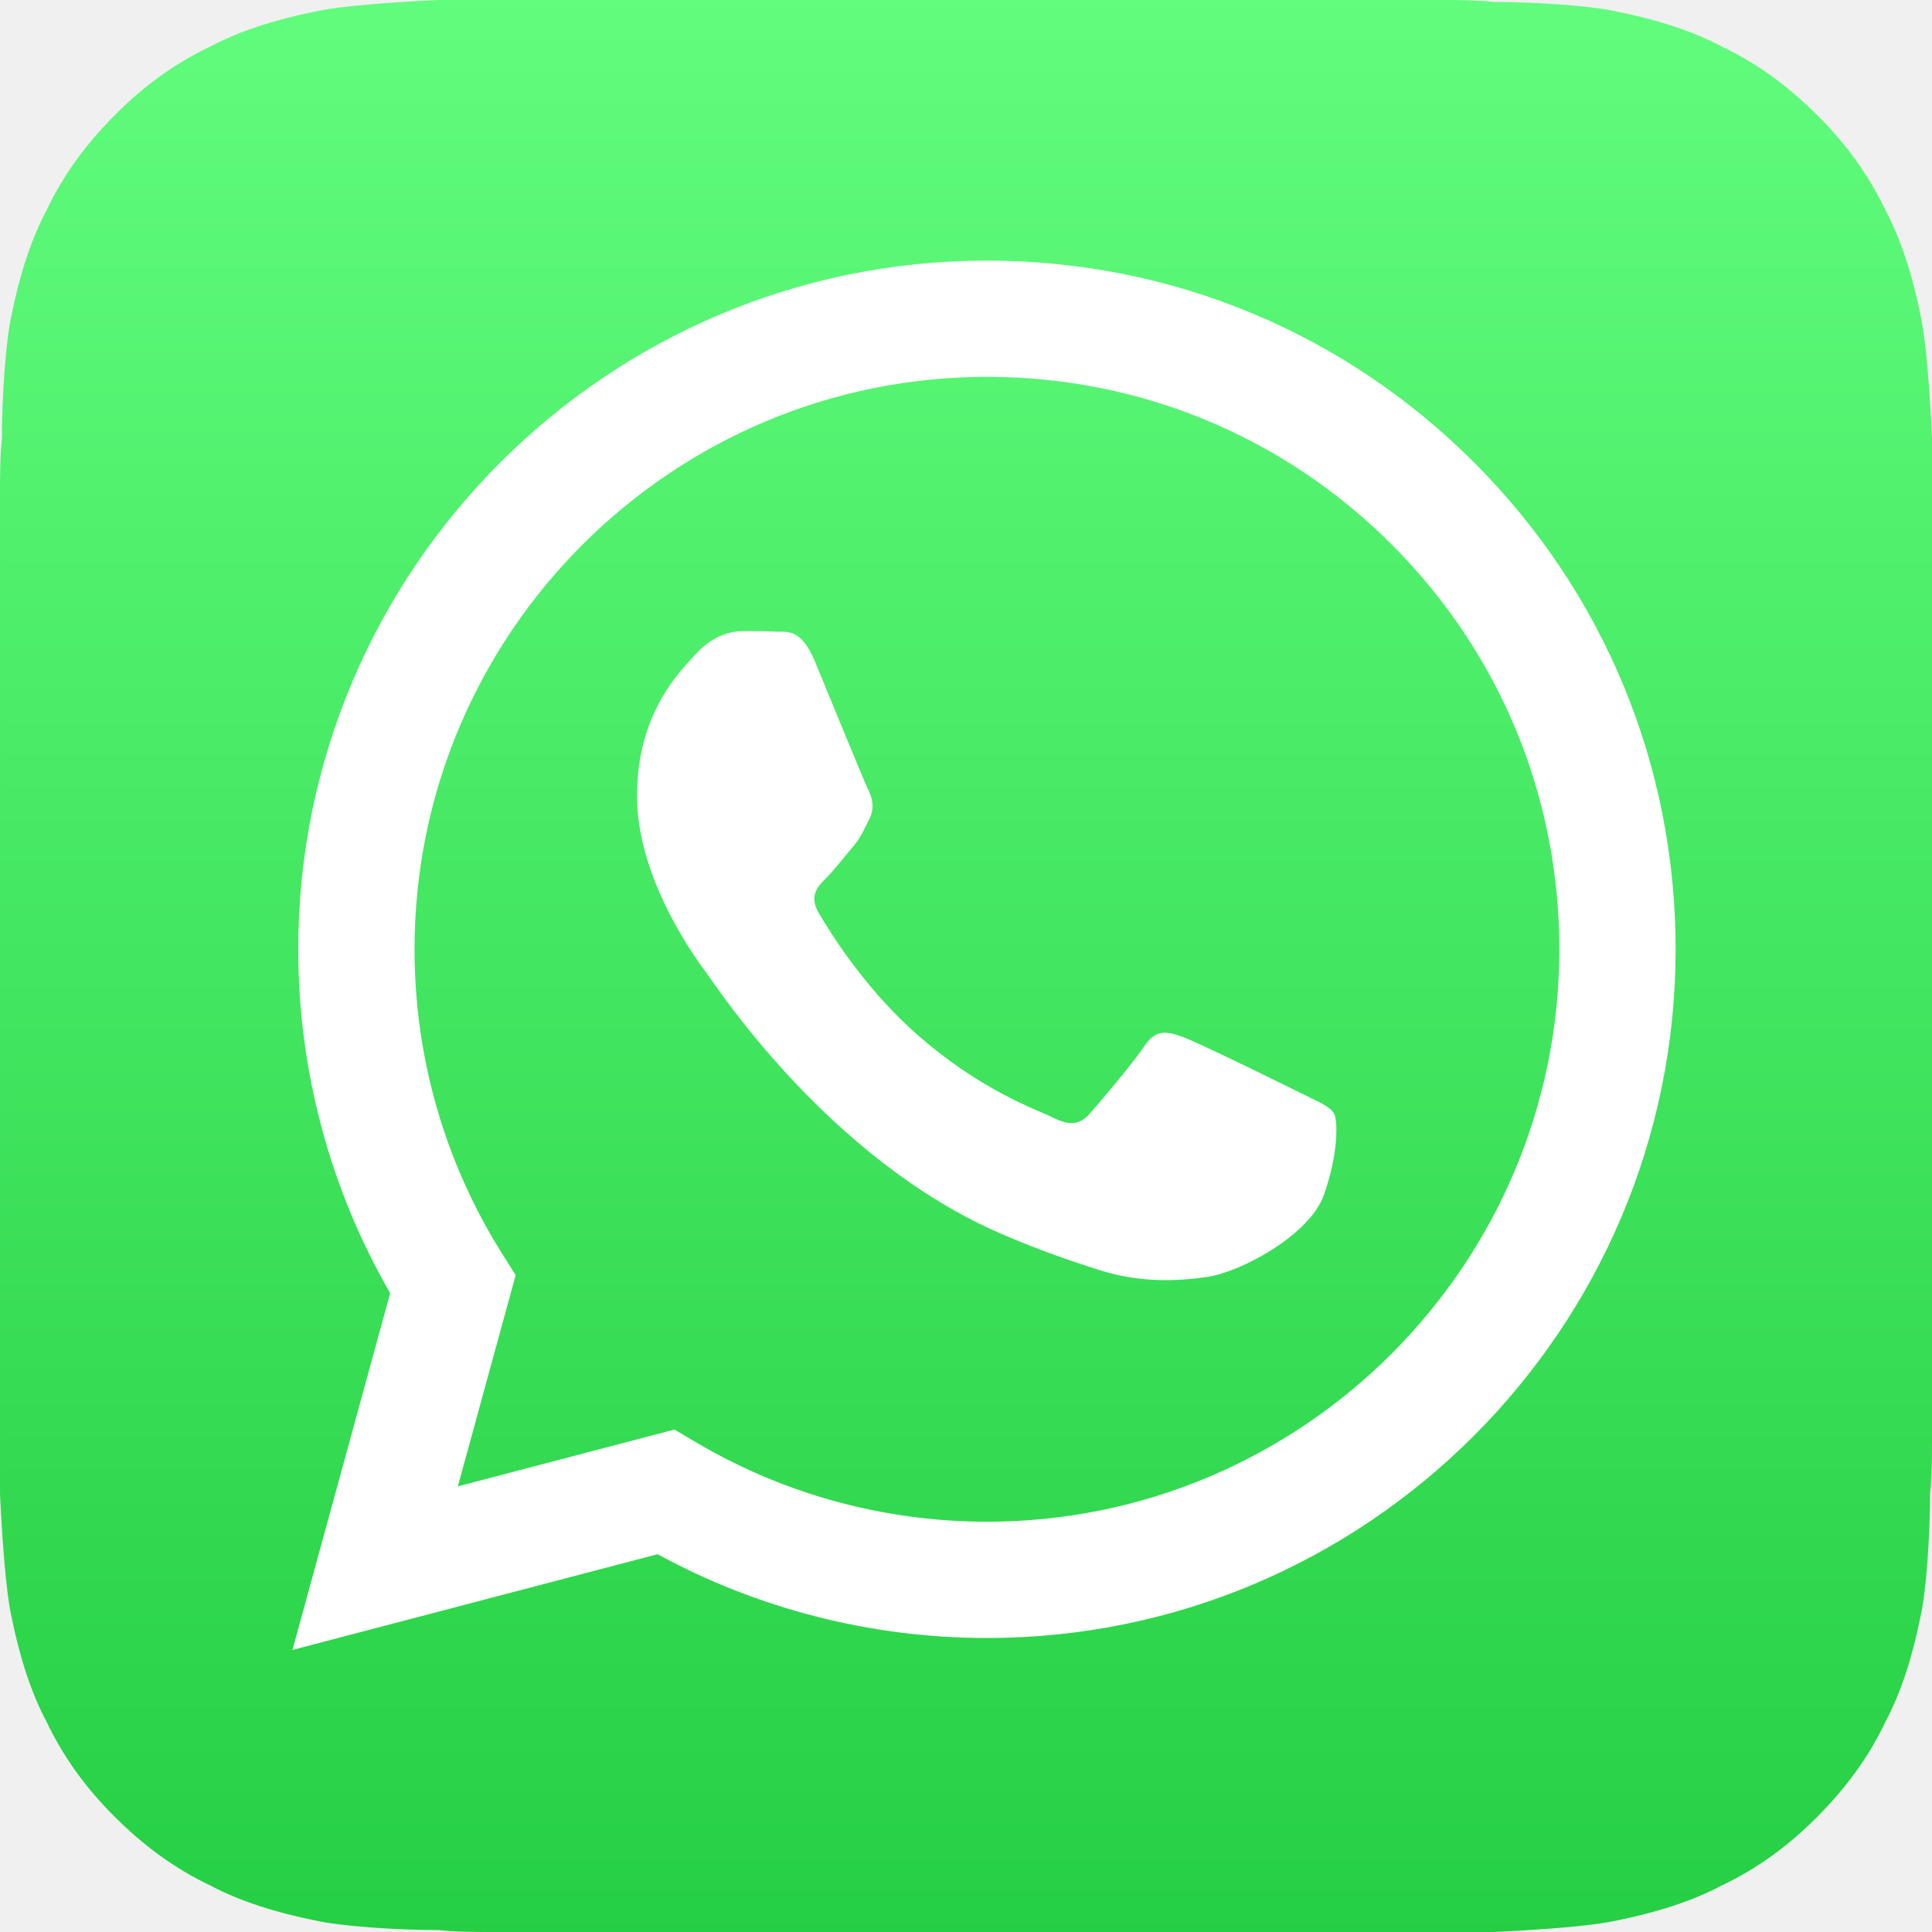
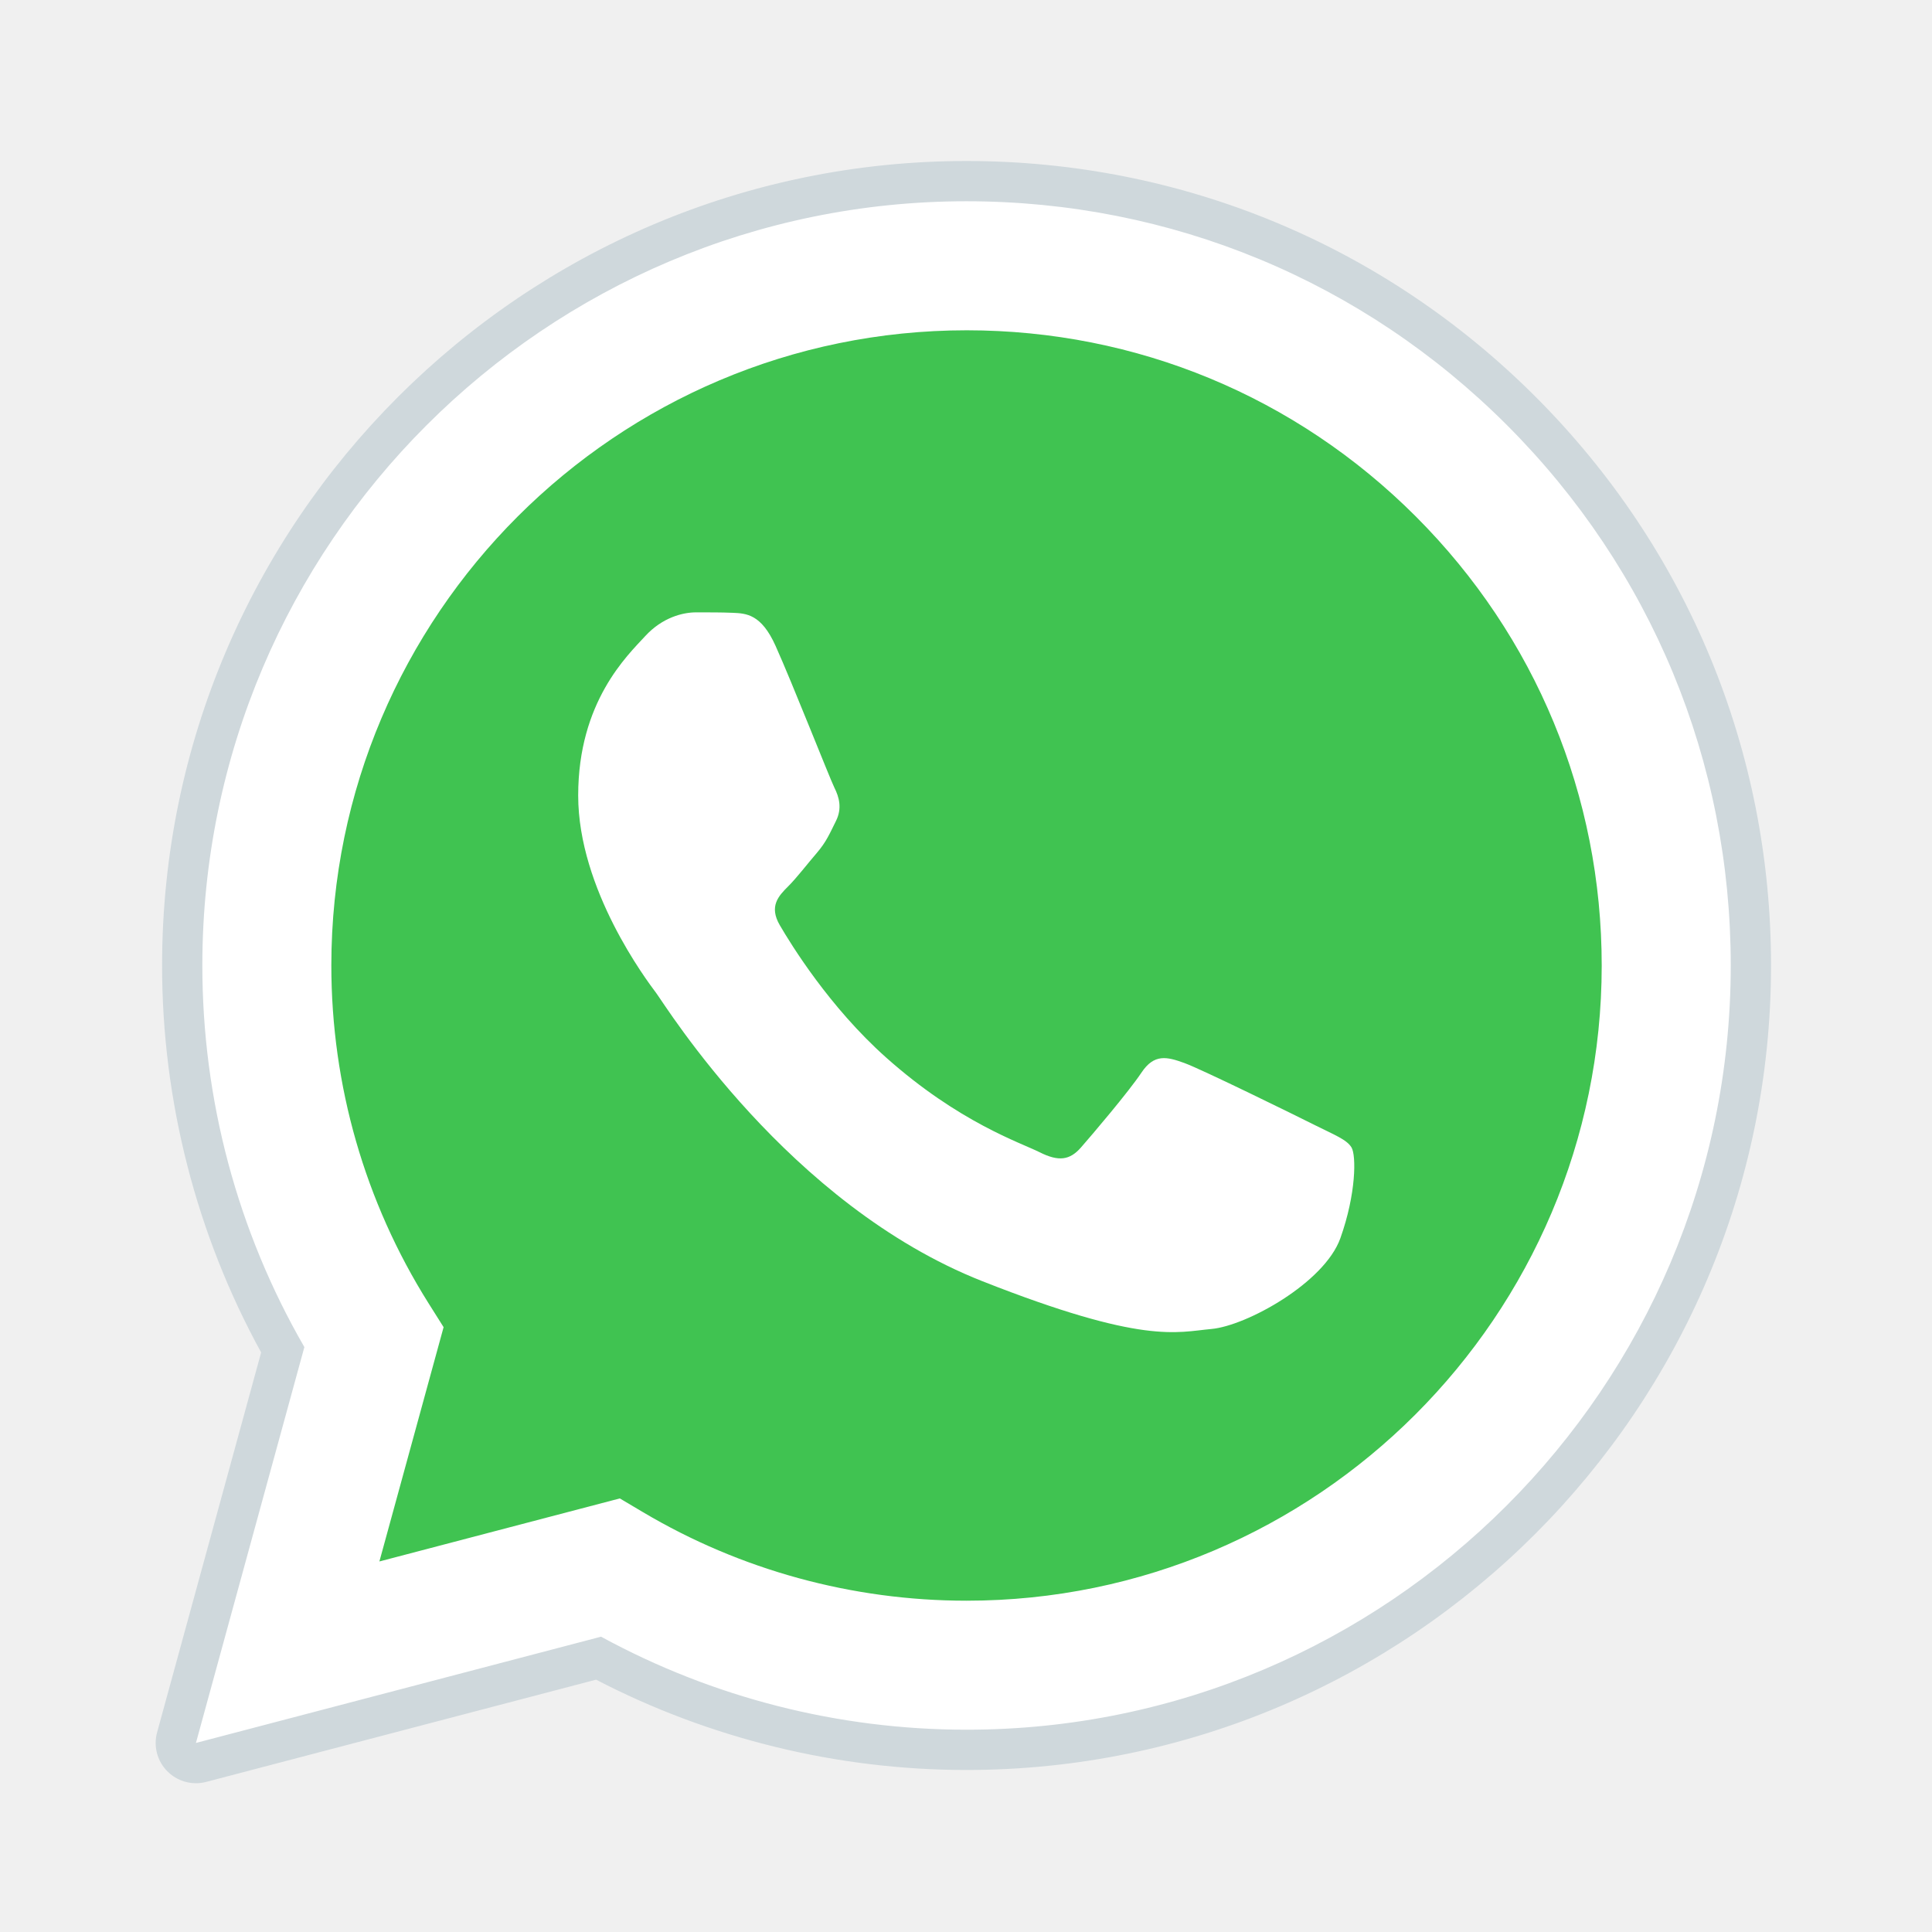
- <svg xmlns="http://www.w3.org/2000/svg" height="100%" style="fill-rule:evenodd;clip-rule:evenodd;stroke-linejoin:round;stroke-miterlimit:2;" version="1.1" viewBox="0 0 512 512" width="100%" xml:space="preserve">
-   <g id="WhatsApp-Logo-Icon">
-     <path d="M116.225,-0.001c-11.264,0.512 -26.112,1.536 -32.768,3.072c-10.24,2.048 -19.968,5.12 -27.648,9.216c-9.728,4.608 -17.92,10.752 -25.088,17.92c-7.68,7.68 -13.824,15.872 -18.432,25.6c-4.096,7.68 -7.168,17.408 -9.216,27.648c-1.536,6.656 -2.56,21.504 -2.56,32.768c-0.512,4.608 -0.512,10.752 -0.512,13.824l0,251.905l0,13.824c0.512,11.264 1.536,26.112 3.072,32.768c2.048,10.24 5.12,19.968 9.216,27.648c4.608,9.728 10.752,17.92 17.92,25.088c7.68,7.68 15.872,13.824 25.6,18.432c7.68,4.096 17.408,7.168 27.648,9.216c6.656,1.536 21.504,2.56 32.768,2.56c4.608,0.512 10.752,0.512 13.824,0.512l251.904,0l13.824,0c11.264,-0.512 26.112,-1.536 32.768,-3.072c10.24,-2.048 19.968,-5.12 27.648,-9.216c9.728,-4.608 17.92,-10.752 25.088,-17.92c7.68,-7.68 13.824,-15.872 18.432,-25.6c4.096,-7.68 7.168,-17.408 9.216,-27.648c1.536,-6.656 2.56,-21.504 2.56,-32.768c0.512,-4.608 0.512,-10.752 0.512,-13.824l0,-265.729c-0.512,-11.264 -1.536,-26.112 -3.072,-32.768c-2.048,-10.24 -5.12,-19.968 -9.216,-27.648c-4.608,-9.728 -10.752,-17.92 -17.92,-25.088c-7.68,-7.68 -15.872,-13.824 -25.6,-18.432c-7.68,-4.096 -17.408,-7.168 -27.648,-9.216c-6.656,-1.536 -21.504,-2.56 -32.768,-2.56c-4.608,-0.512 -10.752,-0.512 -13.824,-0.512l-265.728,0Z" style="fill:url(#_Linear1);fill-rule:nonzero;" />
-     <path d="M344.754,289.698c-4.56,-2.282 -26.98,-13.311 -31.161,-14.832c-4.18,-1.521 -7.219,-2.282 -10.259,2.282c-3.041,4.564 -11.78,14.832 -14.44,17.875c-2.66,3.042 -5.32,3.423 -9.88,1.14c-4.561,-2.281 -19.254,-7.095 -36.672,-22.627c-13.556,-12.087 -22.709,-27.017 -25.369,-31.581c-2.66,-4.564 -0.283,-7.031 2,-9.304c2.051,-2.041 4.56,-5.324 6.84,-7.986c2.28,-2.662 3.04,-4.564 4.56,-7.606c1.52,-3.042 0.76,-5.705 -0.38,-7.987c-1.14,-2.282 -10.26,-24.72 -14.06,-33.848c-3.701,-8.889 -7.461,-7.686 -10.26,-7.826c-2.657,-0.132 -5.7,-0.16 -8.74,-0.16c-3.041,0 -7.98,1.141 -12.161,5.704c-4.18,4.564 -15.96,15.594 -15.96,38.032c0,22.438 16.34,44.116 18.62,47.159c2.281,3.043 32.157,49.089 77.902,68.836c10.88,4.697 19.374,7.501 25.997,9.603c10.924,3.469 20.866,2.98 28.723,1.806c8.761,-1.309 26.98,-11.029 30.781,-21.677c3.799,-10.649 3.799,-19.777 2.659,-21.678c-1.139,-1.902 -4.179,-3.043 -8.74,-5.325m-83.207,113.573l-0.061,0c-27.22,-0.011 -53.917,-7.32 -77.207,-21.137l-5.539,-3.287l-57.413,15.056l15.325,-55.959l-3.608,-5.736c-15.184,-24.145 -23.203,-52.051 -23.192,-80.704c0.033,-83.611 68.083,-151.635 151.756,-151.635c40.517,0.016 78.603,15.811 107.243,44.474c28.64,28.663 44.404,66.764 44.389,107.283c-0.035,83.617 -68.083,151.645 -151.693,151.645m129.102,-280.709c-34.457,-34.486 -80.281,-53.487 -129.103,-53.507c-100.595,0 -182.468,81.841 -182.508,182.437c-0.013,32.156 8.39,63.546 24.361,91.212l-25.892,94.545l96.75,-25.37c26.657,14.535 56.67,22.194 87.216,22.207l0.075,0c100.586,0 182.465,-81.852 182.506,-182.448c0.019,-48.751 -18.946,-94.59 -53.405,-129.076" style="fill:#fff;" />
-   </g>
-   <defs>
-     <linearGradient gradientTransform="matrix(0,-512,-512,0,256.001,512)" gradientUnits="userSpaceOnUse" id="_Linear1" x1="0" x2="1" y1="0" y2="0">
-       <stop offset="0" style="stop-color:#25cf43;stop-opacity:1" />
-       <stop offset="1" style="stop-color:#61fd7d;stop-opacity:1" />
-     </linearGradient>
-   </defs>
+ <svg xmlns="http://www.w3.org/2000/svg" viewBox="0 0 48 48" width="96px" height="96px" fill-rule="evenodd" clip-rule="evenodd">
+   <path fill="#fff" d="M4.868,43.303l2.694-9.835C5.9,30.59,5.026,27.324,5.027,23.979C5.032,13.514,13.548,5,24.014,5c5.079,0.002,9.845,1.979,13.43,5.566c3.584,3.588,5.558,8.356,5.556,13.428c-0.004,10.465-8.522,18.98-18.986,18.98c-0.001,0,0,0,0,0h-0.008c-3.177-0.001-6.3-0.798-9.073-2.311L4.868,43.303z" />
+   <path fill="#fff" d="M4.868,43.803c-0.132,0-0.26-0.052-0.355-0.148c-0.125-0.127-0.174-0.312-0.127-0.483l2.639-9.636c-1.636-2.906-2.499-6.206-2.497-9.556C4.532,13.238,13.273,4.5,24.014,4.5c5.21,0.002,10.105,2.031,13.784,5.713c3.679,3.683,5.704,8.577,5.702,13.781c-0.004,10.741-8.746,19.48-19.486,19.48c-3.189-0.001-6.344-0.788-9.144-2.277l-9.875,2.589C4.953,43.798,4.911,43.803,4.868,43.803z" />
+   <path fill="#cfd8dc" d="M24.014,5c5.079,0.002,9.845,1.979,13.43,5.566c3.584,3.588,5.558,8.356,5.556,13.428c-0.004,10.465-8.522,18.98-18.986,18.98h-0.008c-3.177-0.001-6.3-0.798-9.073-2.311L4.868,43.303l2.694-9.835C5.9,30.59,5.026,27.324,5.027,23.979C5.032,13.514,13.548,5,24.014,5 M24.014,42.974C24.014,42.974,24.014,42.974,24.014,42.974C24.014,42.974,24.014,42.974,24.014,42.974 M24.014,42.974C24.014,42.974,24.014,42.974,24.014,42.974C24.014,42.974,24.014,42.974,24.014,42.974 M24.014,4C24.014,4,24.014,4,24.014,4C12.998,4,4.032,12.962,4.027,23.979c-0.001,3.367,0.849,6.685,2.461,9.622l-2.585,9.439c-0.094,0.345,0.002,0.713,0.254,0.967c0.19,0.192,0.447,0.297,0.711,0.297c0.085,0,0.17-0.011,0.254-0.033l9.687-2.54c2.828,1.468,5.998,2.243,9.197,2.244c11.024,0,19.99-8.963,19.995-19.98c0.002-5.339-2.075-10.359-5.848-14.135C34.378,6.083,29.357,4.002,24.014,4L24.014,4z" />
+   <path fill="#40c351" d="M35.176,12.832c-2.98-2.982-6.941-4.625-11.157-4.626c-8.704,0-15.783,7.076-15.787,15.774c-0.001,2.981,0.833,5.883,2.413,8.396l0.376,0.597l-1.595,5.821l5.973-1.566l0.577,0.342c2.422,1.438,5.2,2.198,8.032,2.199h0.006c8.698,0,15.777-7.077,15.78-15.776C39.795,19.778,38.156,15.814,35.176,12.832z" />
+   <path fill="#fff" fill-rule="evenodd" d="M19.268,16.045c-0.355-0.79-0.729-0.806-1.068-0.82c-0.277-0.012-0.593-0.011-0.909-0.011c-0.316,0-0.83,0.119-1.265,0.594c-0.435,0.475-1.661,1.622-1.661,3.956c0,2.334,1.7,4.59,1.937,4.906c0.237,0.316,3.282,5.259,8.104,7.161c4.007,1.58,4.823,1.266,5.693,1.187c0.87-0.079,2.807-1.147,3.202-2.255c0.395-1.108,0.395-2.057,0.277-2.255c-0.119-0.198-0.435-0.316-0.909-0.554s-2.807-1.385-3.242-1.543c-0.435-0.158-0.751-0.237-1.068,0.238c-0.316,0.474-1.225,1.543-1.502,1.859c-0.277,0.317-0.554,0.357-1.028,0.119c-0.474-0.238-2.002-0.738-3.815-2.354c-1.41-1.257-2.362-2.81-2.639-3.285c-0.277-0.474-0.03-0.731,0.208-0.968c0.213-0.213,0.474-0.554,0.712-0.831c0.237-0.277,0.316-0.475,0.474-0.791c0.158-0.317,0.079-0.594-0.04-0.831C20.612,19.329,19.69,16.983,19.268,16.045z" clip-rule="evenodd" />
</svg>
